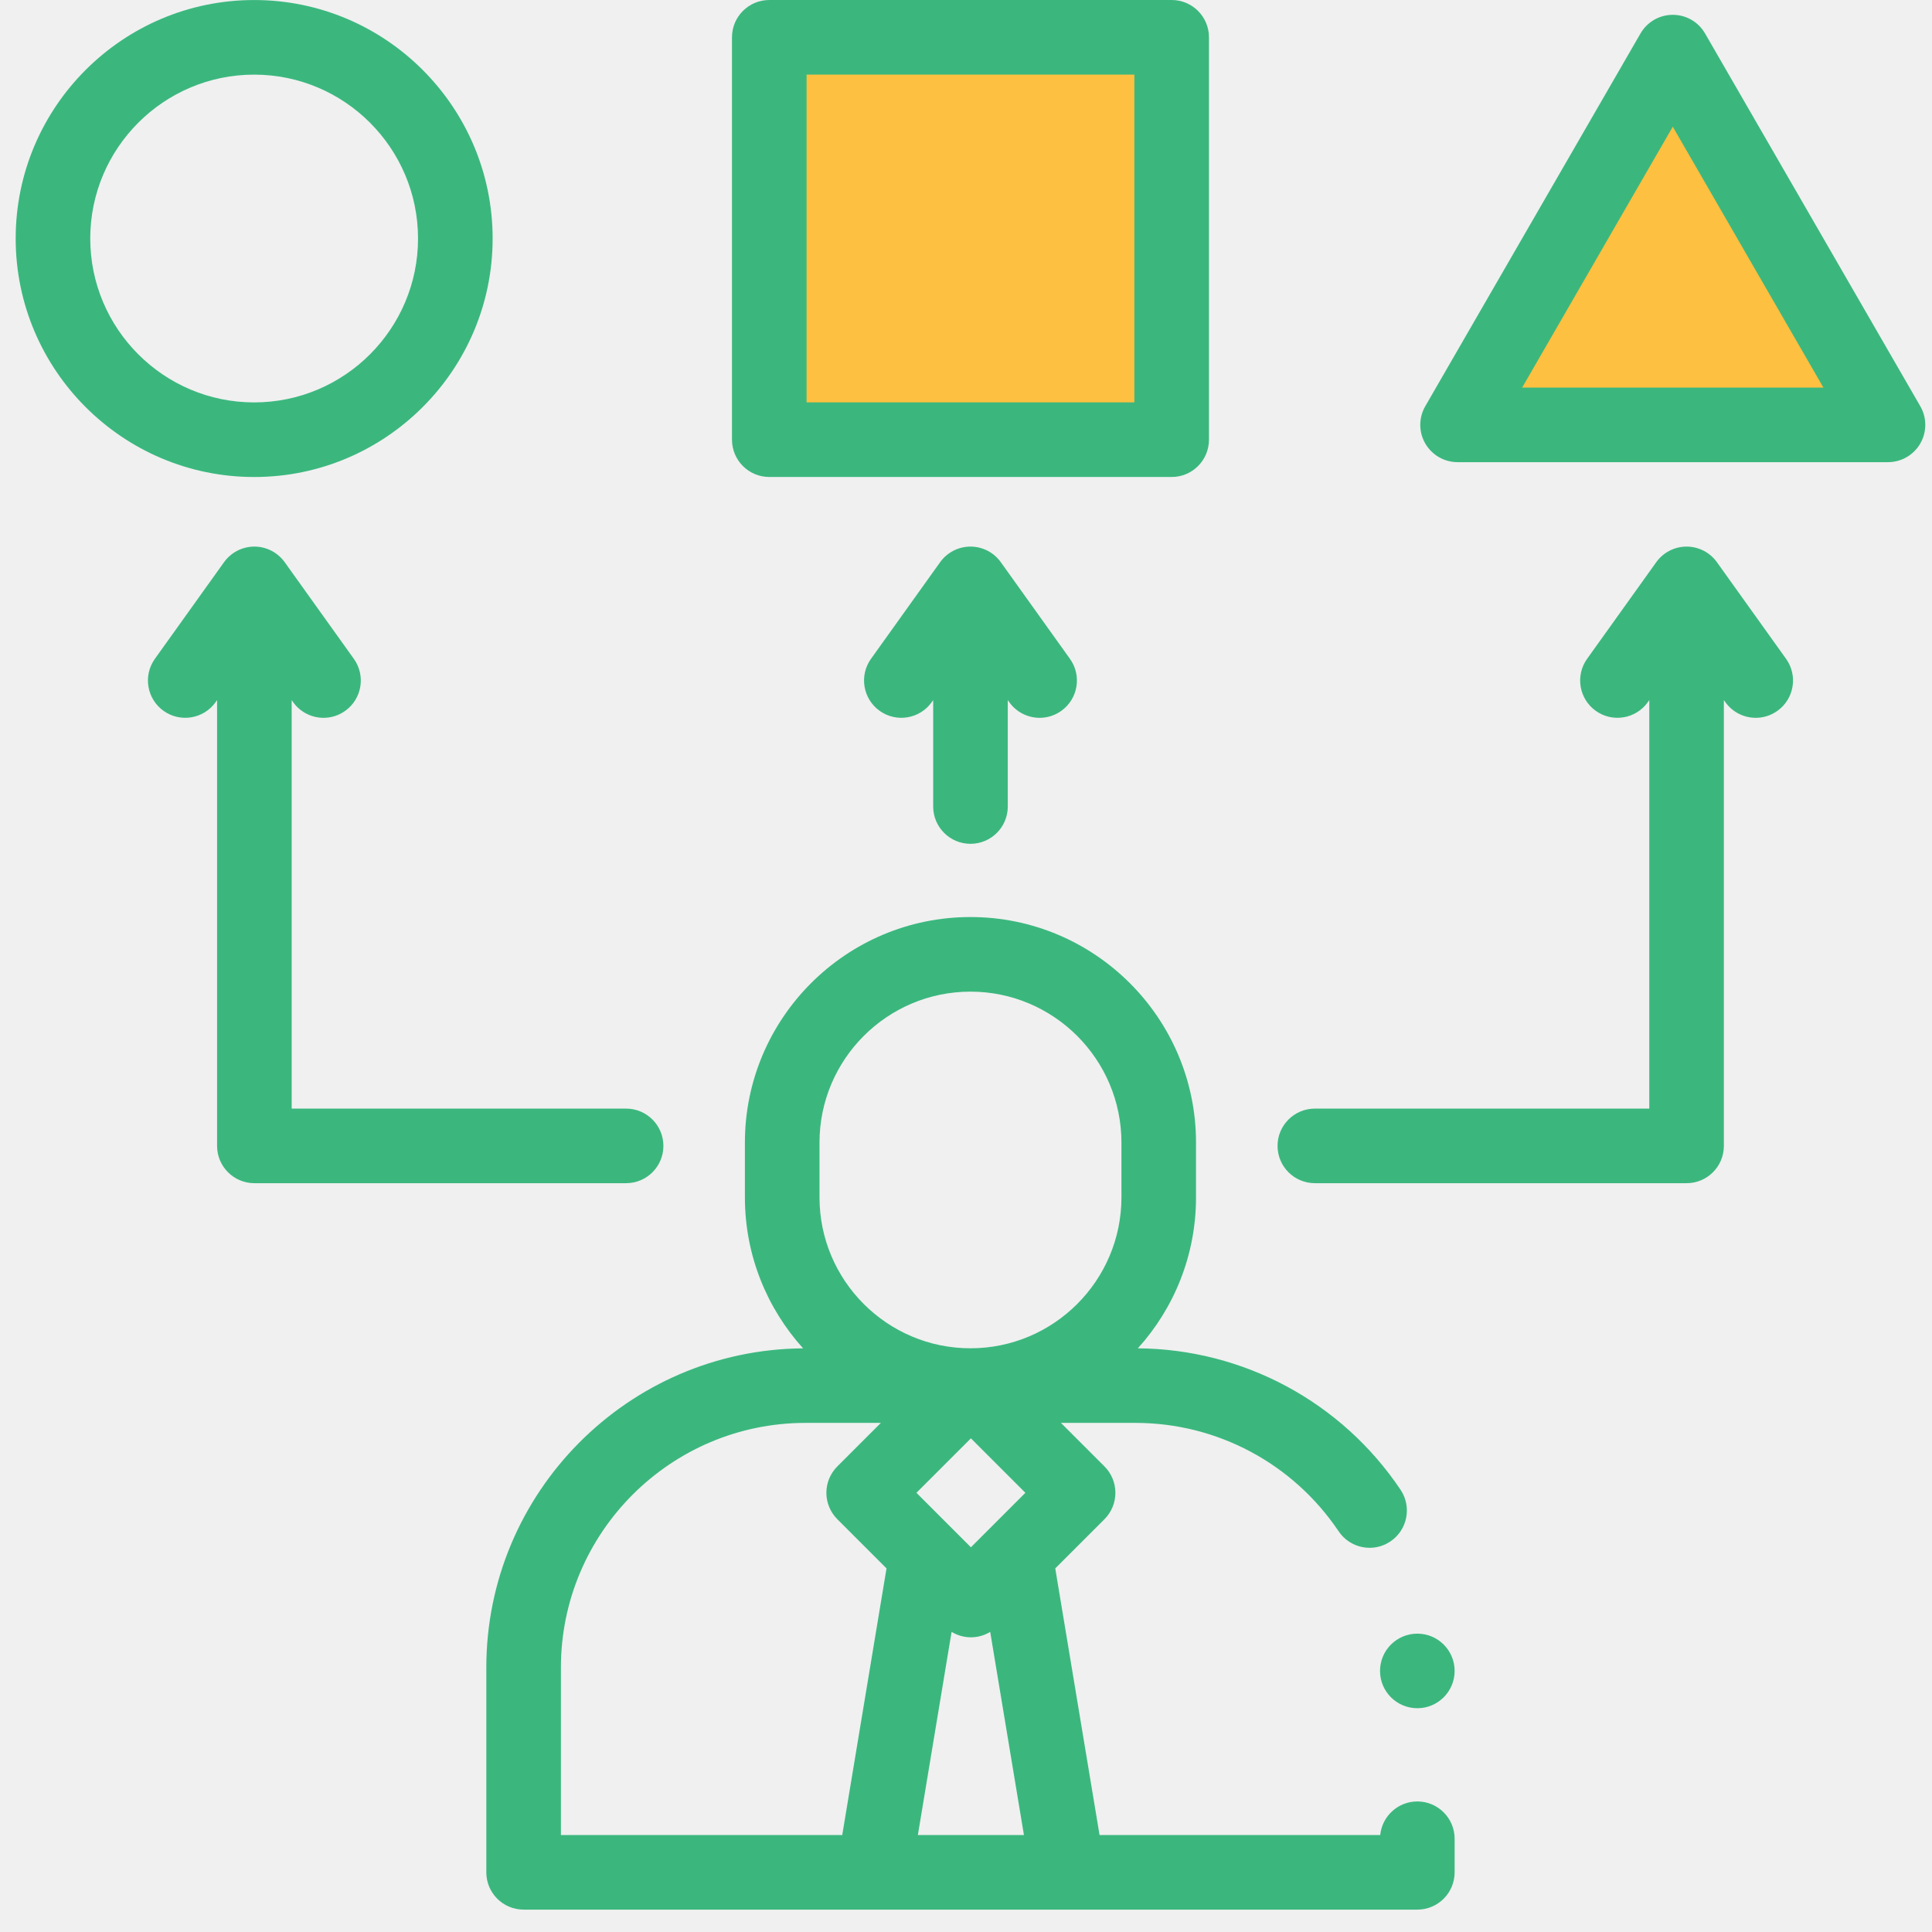
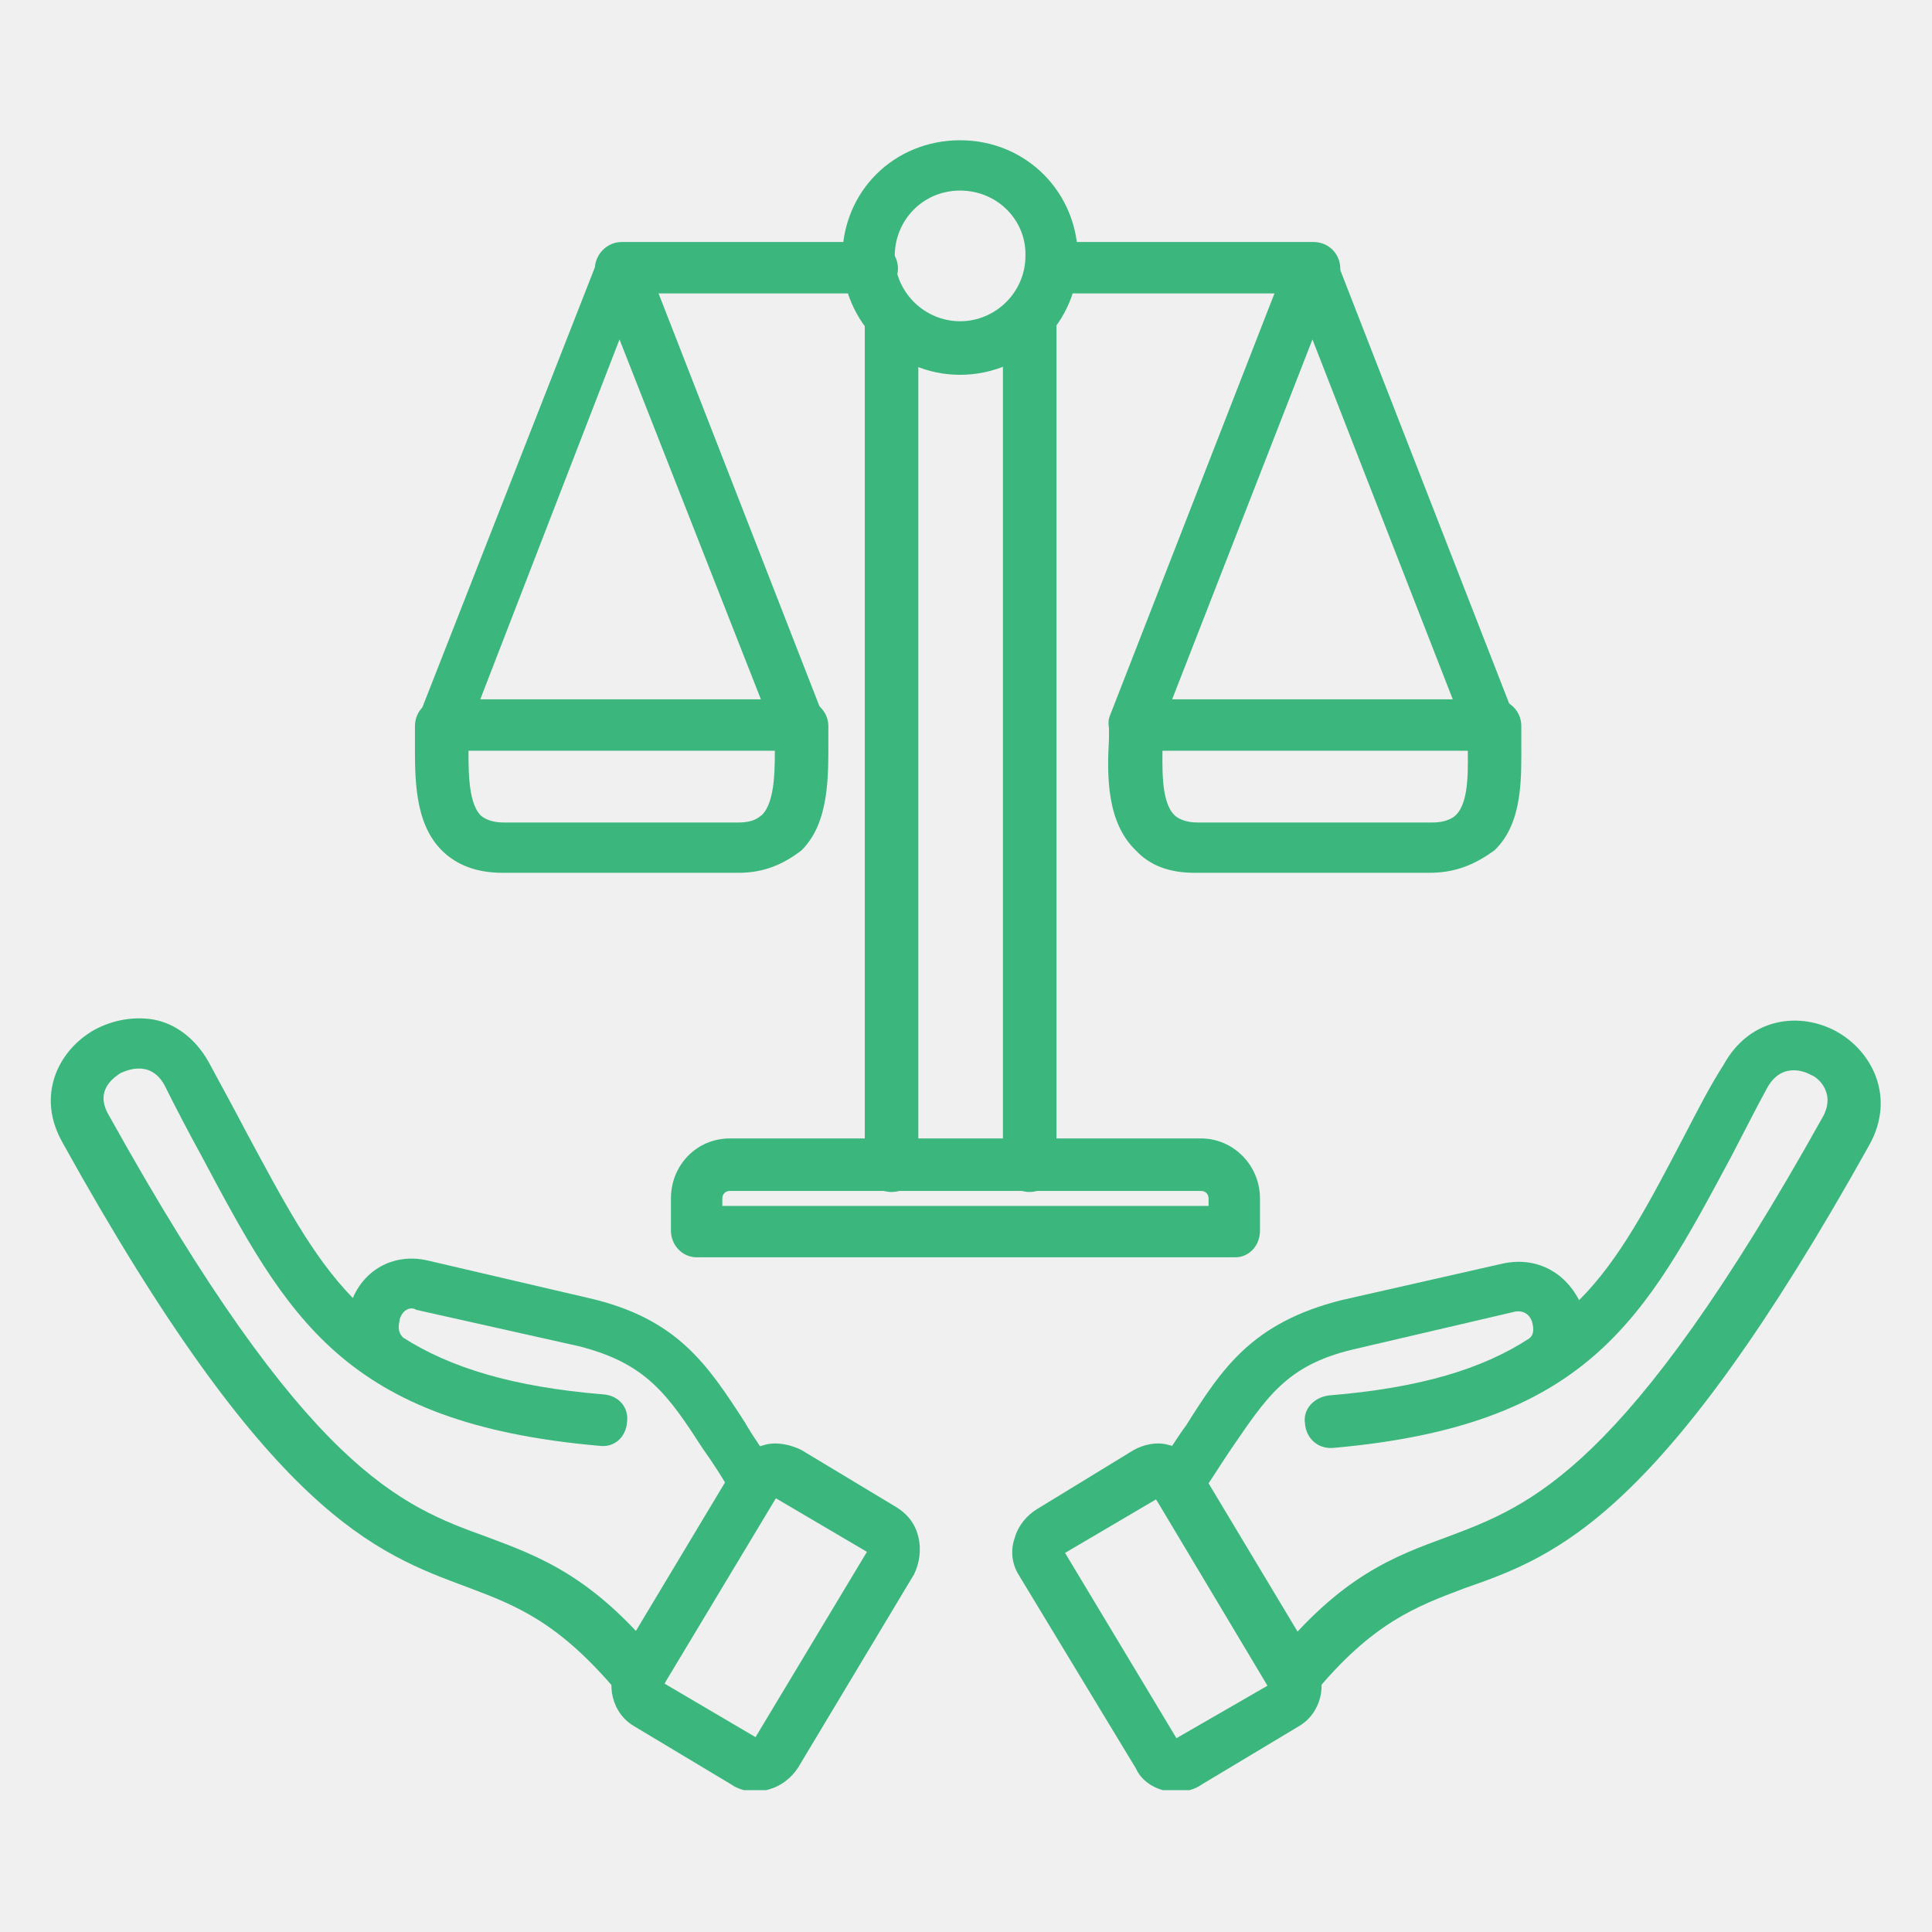
- <svg xmlns="http://www.w3.org/2000/svg" width="70" height="70" viewBox="0 0 70 70" fill="none">
-   <g clip-path="url(#clip0)">
-     <path d="M51.353 65.27C50.652 65.27 50.076 65.804 50.008 66.486H39.839L38.234 56.826L40.018 55.043C40.271 54.789 40.413 54.445 40.413 54.087C40.413 53.729 40.271 53.385 40.018 53.132L38.44 51.554H41.136C44.095 51.554 46.848 53.022 48.501 55.482C48.917 56.102 49.757 56.267 50.376 55.85C50.996 55.434 51.16 54.595 50.744 53.975C48.606 50.792 45.053 48.882 41.227 48.852C42.536 47.403 43.334 45.483 43.334 43.381V41.399C43.334 36.892 39.668 33.226 35.162 33.226C30.655 33.226 26.989 36.892 26.989 41.399V43.381C26.989 45.484 27.788 47.403 29.097 48.853C22.76 48.902 17.62 54.071 17.62 60.419V67.838C17.62 68.584 18.225 69.189 18.971 69.189H51.353C52.099 69.189 52.704 68.584 52.704 67.838V66.622C52.704 65.876 52.099 65.27 51.353 65.27ZM35.178 56.061L33.204 54.087L35.178 52.114L37.151 54.087L35.178 56.061ZM34.478 59.126C34.693 59.256 34.935 59.323 35.178 59.323C35.42 59.323 35.663 59.257 35.877 59.126L37.099 66.486H33.256L34.478 59.126ZM29.692 41.399C29.692 38.383 32.146 35.929 35.162 35.929C38.178 35.929 40.632 38.383 40.632 41.399V43.381C40.632 46.397 38.178 48.851 35.162 48.851C32.146 48.851 29.692 46.397 29.692 43.381V41.399ZM20.323 60.419C20.323 55.531 24.3 51.554 29.188 51.554H31.915L30.337 53.132C30.084 53.385 29.941 53.729 29.941 54.087C29.941 54.445 30.084 54.789 30.337 55.043L32.12 56.826L30.516 66.486H20.323V60.419H20.323Z" fill="#3BB77E" />
-     <path d="M28 1.5C28.4 1.5 37.5 1.833 42 2V16.5L28 16V1.5Z" fill="#FDC040" />
-     <path d="M60 2L53 15H68L61 2.5L60 2Z" fill="#FDC040" />
-     <path d="M28 1.5C28.4 1.5 37.5 1.833 42 2V16.5L28 16V1.5Z" stroke="black" stroke-linecap="round" stroke-linejoin="round" />
-     <path d="M60 2L53 15H68L61 2.5L60 2Z" stroke="black" stroke-linecap="round" stroke-linejoin="round" />
-     <path d="M17.849 8.642C17.849 3.877 13.973 0.001 9.209 0.001C4.444 0.001 0.568 3.877 0.568 8.642C0.568 13.406 4.444 17.283 9.208 17.283C13.973 17.283 17.849 13.406 17.849 8.642ZM3.27 8.642C3.27 5.368 5.934 2.704 9.208 2.704C12.483 2.704 15.146 5.368 15.146 8.642C15.146 11.916 12.483 14.58 9.208 14.58C5.934 14.58 3.27 11.916 3.27 8.642Z" fill="#3BB77E" />
-     <path d="M27.873 17.282H42.452C43.198 17.282 43.803 16.677 43.803 15.931V1.351C43.803 0.605 43.198 0 42.452 0H27.873C27.127 0 26.521 0.605 26.521 1.351V15.931C26.521 16.677 27.127 17.282 27.873 17.282ZM29.224 2.703H41.1V14.579H29.224V2.703Z" fill="#3BB77E" />
-     <path d="M69.576 14.718L61.778 1.213C61.537 0.794 61.091 0.537 60.608 0.537C60.125 0.537 59.679 0.794 59.438 1.213L51.64 14.718C51.399 15.136 51.399 15.651 51.64 16.069C51.882 16.487 52.328 16.745 52.811 16.745H68.406C68.888 16.745 69.334 16.487 69.576 16.069C69.817 15.651 69.817 15.136 69.576 14.718ZM55.151 14.042L60.608 4.591L66.065 14.042H55.151Z" fill="#3BB77E" />
-     <path d="M35.162 30.573C35.909 30.573 36.514 29.968 36.514 29.222V25.366L36.568 25.443C36.832 25.811 37.247 26.008 37.668 26.008C37.941 26.008 38.215 25.926 38.454 25.755C39.061 25.321 39.201 24.477 38.766 23.87L36.261 20.369C36.008 20.015 35.598 19.804 35.162 19.804C34.726 19.804 34.317 20.015 34.063 20.369L31.558 23.87C31.124 24.477 31.264 25.321 31.871 25.755C32.478 26.189 33.322 26.05 33.756 25.443L33.811 25.366V29.222C33.811 29.968 34.416 30.573 35.162 30.573Z" fill="#3BB77E" />
-     <path d="M24.036 41.518C24.036 40.772 23.431 40.167 22.685 40.167H10.568V25.366L10.622 25.443C10.886 25.811 11.301 26.008 11.722 26.008C11.995 26.008 12.269 25.926 12.508 25.755C13.115 25.321 13.255 24.477 12.82 23.87L10.315 20.369C10.061 20.015 9.652 19.804 9.216 19.804C8.78 19.804 8.371 20.015 8.117 20.369L5.612 23.87C5.178 24.477 5.318 25.321 5.925 25.755C6.532 26.189 7.376 26.05 7.81 25.443L7.865 25.366V41.518C7.865 42.264 8.47 42.869 9.216 42.869H22.685C23.431 42.869 24.036 42.264 24.036 41.518Z" fill="#3BB77E" />
-     <path d="M62.207 20.369C61.953 20.015 61.544 19.804 61.108 19.804C60.672 19.804 60.263 20.015 60.009 20.369L57.504 23.87C57.07 24.477 57.21 25.321 57.817 25.755C58.424 26.189 59.268 26.05 59.702 25.443L59.757 25.366V40.167H47.64C46.893 40.167 46.288 40.772 46.288 41.518C46.288 42.264 46.893 42.869 47.64 42.869H61.108C61.855 42.869 62.459 42.264 62.459 41.518V25.366L62.514 25.443C62.778 25.811 63.193 26.008 63.614 26.008C63.887 26.008 64.161 25.926 64.4 25.755C65.007 25.321 65.147 24.477 64.712 23.87L62.207 20.369Z" fill="#3BB77E" />
-     <path d="M51.353 61.892C52.099 61.892 52.704 61.287 52.704 60.541C52.704 59.795 52.099 59.19 51.353 59.19C50.606 59.19 50.001 59.795 50.001 60.541C50.001 61.287 50.606 61.892 51.353 61.892Z" fill="#3BB77E" />
-   </g>
+ <svg xmlns="http://www.w3.org/2000/svg" width="500" zoomAndPan="magnify" viewBox="0 0 375 375" height="500" preserveAspectRatio="xMidYMid meet" version="1.0">
  <defs>
-     <clipPath id="clip0">
-       <rect width="69.189" height="69.189" fill="white" transform="translate(0.567627)" />
+     <clipPath id="fd87369e50">
+       <path d="M 163 27.223 L 210 27.223 L 210 73 L 163 73 Z M 163 27.223 " clip-rule="nonzero" />
+     </clipPath>
+     <clipPath id="db26646da7">
+       <path d="M 118 280 L 179 280 L 179 347.473 L 118 347.473 Z M 118 280 " clip-rule="nonzero" />
+     </clipPath>
+     <clipPath id="d6932cb560">
+       <path d="M 196 280 L 257 280 L 257 347.473 L 196 347.473 Z M 196 280 " clip-rule="nonzero" />
    </clipPath>
  </defs>
+   <path fill="#3bb77e" d="M 239.781 244.043 L 135.215 244.043 C 132.512 244.043 130.227 241.758 130.227 238.848 L 130.227 232.609 C 130.227 226.164 135.215 220.969 141.66 220.969 L 233.129 220.969 C 239.363 220.969 244.562 226.164 244.562 232.609 L 244.562 238.848 C 244.562 241.965 242.273 244.043 239.781 244.043 Z M 140.203 234.066 L 234.582 234.066 L 234.582 232.609 C 234.582 231.777 233.957 231.156 233.129 231.156 L 141.66 231.156 C 140.828 231.156 140.203 231.777 140.203 232.609 Z M 140.203 234.066 " fill-opacity="1" fill-rule="evenodd" />
+   <path fill="#3bb77e" d="M 199.867 231.363 C 196.957 231.363 194.668 229.074 194.668 226.164 L 194.668 61.938 C 194.668 59.027 196.957 56.742 199.867 56.742 C 202.777 56.742 205.062 59.027 205.062 61.938 L 205.062 226.582 C 204.855 229.074 202.57 231.363 199.867 231.363 Z M 173.051 231.363 C 170.141 231.363 167.852 229.074 167.852 226.164 L 167.852 61.938 C 167.852 59.027 170.141 56.742 173.051 56.742 C 175.961 56.742 178.246 59.027 178.246 61.938 L 178.246 226.582 C 178.246 229.074 175.961 231.363 173.051 231.363 Z M 173.051 231.363 " fill-opacity="1" fill-rule="evenodd" />
+   <g clip-path="url(#fd87369e50)">
+     <path fill="#3bb77e" d="M 186.355 72.75 C 173.672 72.75 163.488 62.355 163.488 50.09 C 163.488 36.992 173.672 27.223 186.355 27.223 C 199.242 27.223 209.219 37.41 209.219 50.09 C 209.43 62.355 199.035 72.75 186.355 72.75 Z M 186.355 36.992 C 179.078 36.992 173.672 42.812 173.672 49.672 C 173.672 56.742 179.492 62.355 186.355 62.355 C 193.215 62.355 199.035 56.742 199.035 49.672 C 199.242 42.812 193.629 36.992 186.355 36.992 Z M 186.355 36.992 " fill-opacity="1" fill-rule="evenodd" />
+   </g>
+   <path fill="#3bb77e" d="M 254.746 56.949 L 204.23 56.949 C 201.32 56.949 199.035 54.664 199.035 52.168 C 199.035 49.465 201.32 46.973 204.23 46.973 L 254.953 46.973 C 257.863 46.973 260.152 49.258 260.152 52.168 C 260.152 54.871 257.449 56.949 254.746 56.949 Z M 168.684 56.949 L 120.664 56.949 C 117.754 56.949 115.465 54.664 115.465 52.168 C 115.465 49.465 117.754 46.973 120.664 46.973 L 169.098 46.973 C 172.008 46.973 174.297 49.258 174.297 52.168 C 174.297 54.871 171.594 56.949 168.684 56.949 Z M 168.684 56.949 " fill-opacity="1" fill-rule="evenodd" />
+   <path fill="#3bb77e" d="M 143.32 169.414 L 97.586 169.414 C 92.598 169.414 88.648 167.957 85.738 165.047 C 80.332 159.645 80.543 150.703 80.543 143.844 C 80.543 142.805 80.543 141.766 80.543 140.934 C 80.543 138.023 82.828 135.738 85.738 135.738 C 88.648 135.738 90.938 138.023 90.938 140.934 C 90.938 141.766 90.938 142.805 90.938 144.051 C 90.938 148.832 90.727 155.484 93.223 158.188 C 93.43 158.395 94.676 159.645 97.797 159.645 L 143.32 159.645 C 146.648 159.645 147.48 158.395 147.895 158.188 C 150.598 155.484 150.391 148.625 150.391 143.844 C 150.391 142.805 150.391 141.766 150.391 140.934 C 150.391 138.023 152.676 135.738 155.586 135.738 C 158.289 135.738 160.785 138.023 160.785 140.934 C 160.785 141.766 160.785 142.598 160.785 143.43 C 160.785 150.703 160.992 159.645 155.586 165.047 C 152.055 167.75 148.312 169.414 143.32 169.414 Z M 143.32 169.414 " fill-opacity="1" fill-rule="evenodd" />
+   <path fill="#3bb77e" d="M 155.172 145.715 L 85.945 145.715 C 84.285 145.715 82.828 144.883 81.996 143.43 C 81.164 141.973 80.75 140.309 81.371 138.855 L 116.09 50.297 C 116.922 48.219 118.582 47.18 120.664 47.18 C 122.535 47.18 124.613 48.219 125.234 50.297 L 159.746 138.855 C 160.367 140.309 160.16 141.973 159.328 143.43 C 158.289 144.883 156.836 145.715 155.172 145.715 Z M 93.223 135.738 L 147.688 135.738 L 120.246 65.887 Z M 93.223 135.738 " fill-opacity="1" fill-rule="evenodd" />
+   <path fill="#3bb77e" d="M 277.406 169.414 L 231.879 169.414 C 226.891 169.414 223.148 167.957 220.445 165.047 C 214.832 159.645 214.832 150.703 215.25 143.43 C 215.25 142.598 215.25 141.766 215.25 140.934 C 215.25 138.023 217.535 135.738 220.445 135.738 C 223.148 135.738 225.645 138.023 225.645 140.934 C 225.645 141.766 225.645 142.598 225.645 143.844 C 225.645 148.625 225.227 155.484 227.93 158.188 C 228.137 158.395 229.387 159.645 232.504 159.645 L 278.031 159.645 C 281.148 159.645 282.395 158.395 282.602 158.188 C 285.305 155.484 284.891 148.832 284.891 144.051 C 284.891 142.805 284.891 141.973 284.891 140.934 C 284.891 138.023 287.176 135.738 290.086 135.738 C 292.996 135.738 295.285 138.023 295.285 140.934 C 295.285 141.766 295.285 142.805 295.285 143.844 C 295.285 150.703 295.699 159.645 290.086 165.047 C 286.344 167.75 282.602 169.414 277.406 169.414 Z M 277.406 169.414 " fill-opacity="1" fill-rule="evenodd" />
+   <path fill="#3bb77e" d="M 289.254 145.715 L 220.031 145.715 C 218.367 145.715 216.914 144.883 216.082 143.43 C 215.25 141.973 214.832 140.309 215.457 138.855 L 249.965 50.297 C 251.004 48.219 252.668 47.18 254.746 47.18 C 256.617 47.18 258.695 48.219 259.32 50.297 L 293.828 138.855 C 294.453 140.309 294.246 141.973 293.207 143.43 C 292.375 144.883 290.918 145.715 289.254 145.715 Z M 227.516 135.738 L 281.98 135.738 L 254.746 65.887 Z M 227.516 135.738 " fill-opacity="1" fill-rule="evenodd" />
+   <path fill="#3bb77e" d="M 123.988 330.316 C 122.535 330.316 121.285 329.691 120.039 328.652 C 108.398 314.723 100.082 311.605 90.727 308.07 C 72.852 301.418 52.27 294.145 12.148 221.801 C 6.949 212.652 11.316 203.922 18.176 199.973 C 21.918 197.895 26.078 197.27 29.816 197.895 C 34.184 198.727 37.926 201.637 40.422 206 C 43.121 210.988 45.617 215.562 47.902 219.93 C 54.973 233.027 60.586 243.836 68.484 251.941 C 70.98 246.121 76.801 243.211 83.035 244.668 L 114.219 251.941 C 131.473 255.895 137.293 264.832 144.57 276.059 C 146.23 278.969 148.312 281.879 150.391 284.789 C 152.055 287.074 151.43 290.191 149.145 291.648 C 146.855 293.312 143.738 292.895 142.281 290.402 C 140.41 287.074 138.539 284.164 136.461 281.254 C 129.602 270.652 125.445 264.625 112.348 261.297 L 80.75 254.23 C 80.332 253.812 78.461 253.605 77.633 255.895 C 77.422 257.141 77.008 258.387 78.254 259.633 C 87.402 265.457 99.457 269.195 117.129 270.652 C 120.039 270.859 122.117 273.148 121.703 276.059 C 121.496 278.969 119.207 281.047 116.297 280.629 C 66.613 276.266 55.805 255.684 38.965 224.086 C 36.68 219.93 34.391 215.562 31.898 210.574 C 28.988 205.379 23.996 208.078 23.375 208.289 C 22.543 208.91 18.176 211.406 21.086 216.395 C 59.547 285.621 77.84 292.273 94.469 298.301 C 104.449 302.043 115.051 305.785 128.148 322 C 129.809 323.871 129.602 327.406 127.523 329.066 C 126.277 329.691 125.234 330.316 123.988 330.316 Z M 123.988 330.316 " fill-opacity="1" fill-rule="evenodd" />
+   <g clip-path="url(#db26646da7)">
+     <path fill="#3bb77e" d="M 146.855 347.777 C 145.191 347.777 143.32 347.359 141.867 346.32 L 123.156 335.098 C 118.793 332.602 117.336 326.781 120.039 322.207 L 142.492 284.789 C 143.945 282.5 146.023 281.047 148.52 280.422 C 150.805 279.801 153.508 280.422 155.586 281.461 L 173.879 292.48 C 175.961 293.727 177.621 295.598 178.246 298.301 C 178.871 300.797 178.453 303.496 177.414 305.578 L 154.965 342.996 C 153.508 345.281 151.43 346.738 149.145 347.359 C 148.312 347.57 147.48 347.777 146.855 347.777 Z M 128.977 326.781 L 146.648 337.176 L 168.27 301.211 L 150.598 290.816 Z M 168.684 301.836 Z M 149.973 290.402 Z M 149.973 290.402 " fill-opacity="1" fill-rule="evenodd" />
+   </g>
+   <path fill="#3bb77e" d="M 251.004 330.316 C 249.758 330.316 248.719 329.898 247.68 329.066 C 245.809 327.406 245.184 324.285 247.262 322 C 260.359 305.785 270.754 302.043 280.941 298.301 C 296.945 292.273 315.449 285.621 353.906 216.602 C 356.402 211.82 352.453 208.91 351.621 208.703 C 350.582 208.078 346.008 206 343.098 210.988 C 340.602 215.562 338.316 220.137 336.027 224.504 C 319.191 255.895 308.379 276.68 258.695 281.047 C 255.785 281.254 253.5 279.176 253.293 276.266 C 252.875 273.562 254.953 271.277 257.863 270.859 C 275.742 269.406 287.801 265.664 296.738 259.844 C 297.988 259.012 297.57 257.348 297.363 256.516 C 296.531 254.23 294.453 254.438 293.828 254.645 L 262.645 261.922 C 249.551 265.039 245.809 271.277 238.531 281.879 C 236.867 284.371 234.789 287.699 232.504 291.023 C 230.84 293.312 227.516 293.934 225.645 292.273 C 223.148 290.402 222.734 287.281 224.395 285.203 C 226.684 282.086 228.348 279.176 230.219 276.68 C 237.285 265.457 243.105 256.723 260.359 252.359 L 291.543 245.289 C 297.988 243.836 303.598 246.746 306.508 252.359 C 314.41 244.461 320.023 233.648 327.09 220.137 C 329.375 215.77 331.664 211.199 334.574 206.625 C 339.77 197.27 349.543 196.438 356.402 200.18 C 363.262 203.922 368.043 212.859 362.848 222.215 C 322.516 294.559 302.145 302.043 284.266 308.277 C 274.91 311.812 266.387 314.93 254.953 328.859 C 253.707 329.484 252.461 330.316 251.004 330.316 Z M 251.004 330.316 " fill-opacity="1" fill-rule="evenodd" />
+   <g clip-path="url(#d6932cb560)">
+     <path fill="#3bb77e" d="M 228.348 347.777 C 227.516 347.777 226.891 347.777 226.059 347.57 C 223.566 346.945 221.484 345.488 220.445 343.203 L 197.789 305.785 C 196.332 303.496 196.125 300.797 196.957 298.508 C 197.578 296.223 199.242 294.145 201.32 292.895 L 220.031 281.461 C 221.902 280.422 224.395 279.801 226.684 280.422 C 229.387 281.047 231.258 282.5 232.711 284.789 L 255.164 322.207 C 257.863 326.781 256.41 332.602 252.043 335.098 L 233.336 346.32 C 231.879 347.359 230.219 347.777 228.348 347.777 Z M 206.727 301.418 L 228.348 337.383 L 246.016 327.195 L 224.395 291.023 Z M 206.52 301.836 Z M 204.023 297.469 Z M 225.227 290.191 Z M 225.227 290.191 " fill-opacity="1" fill-rule="evenodd" />
+   </g>
</svg>
